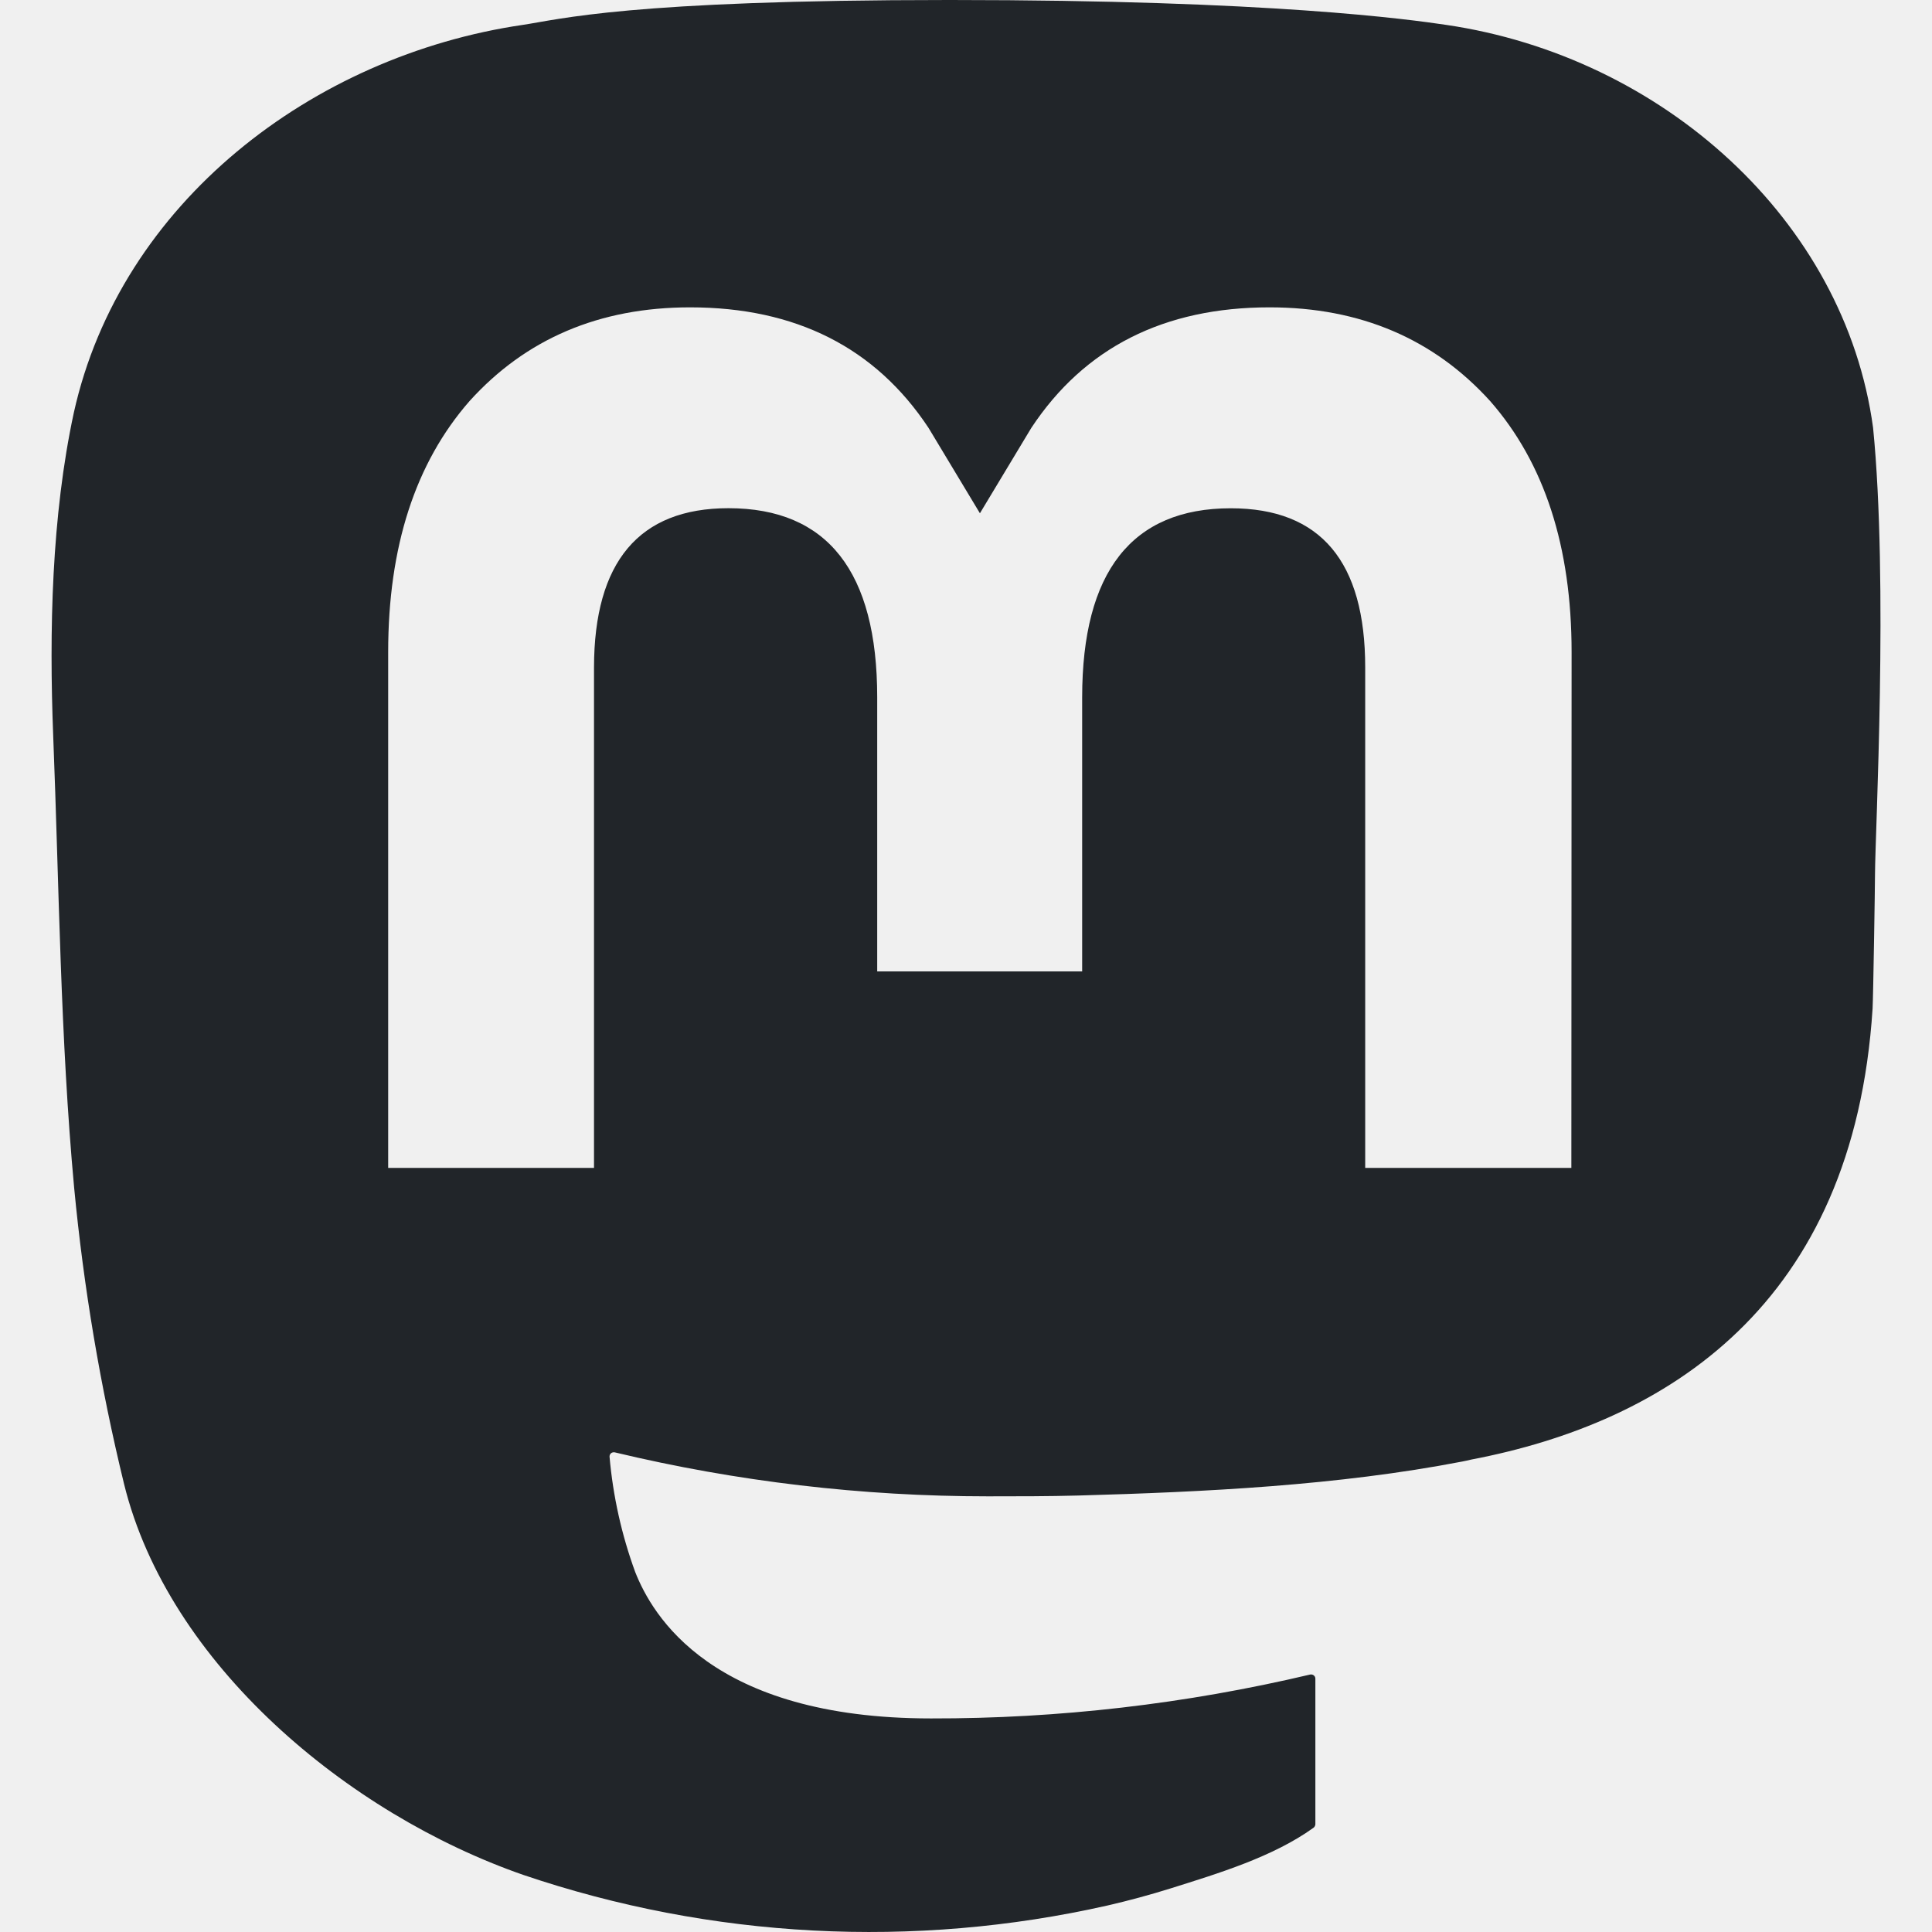
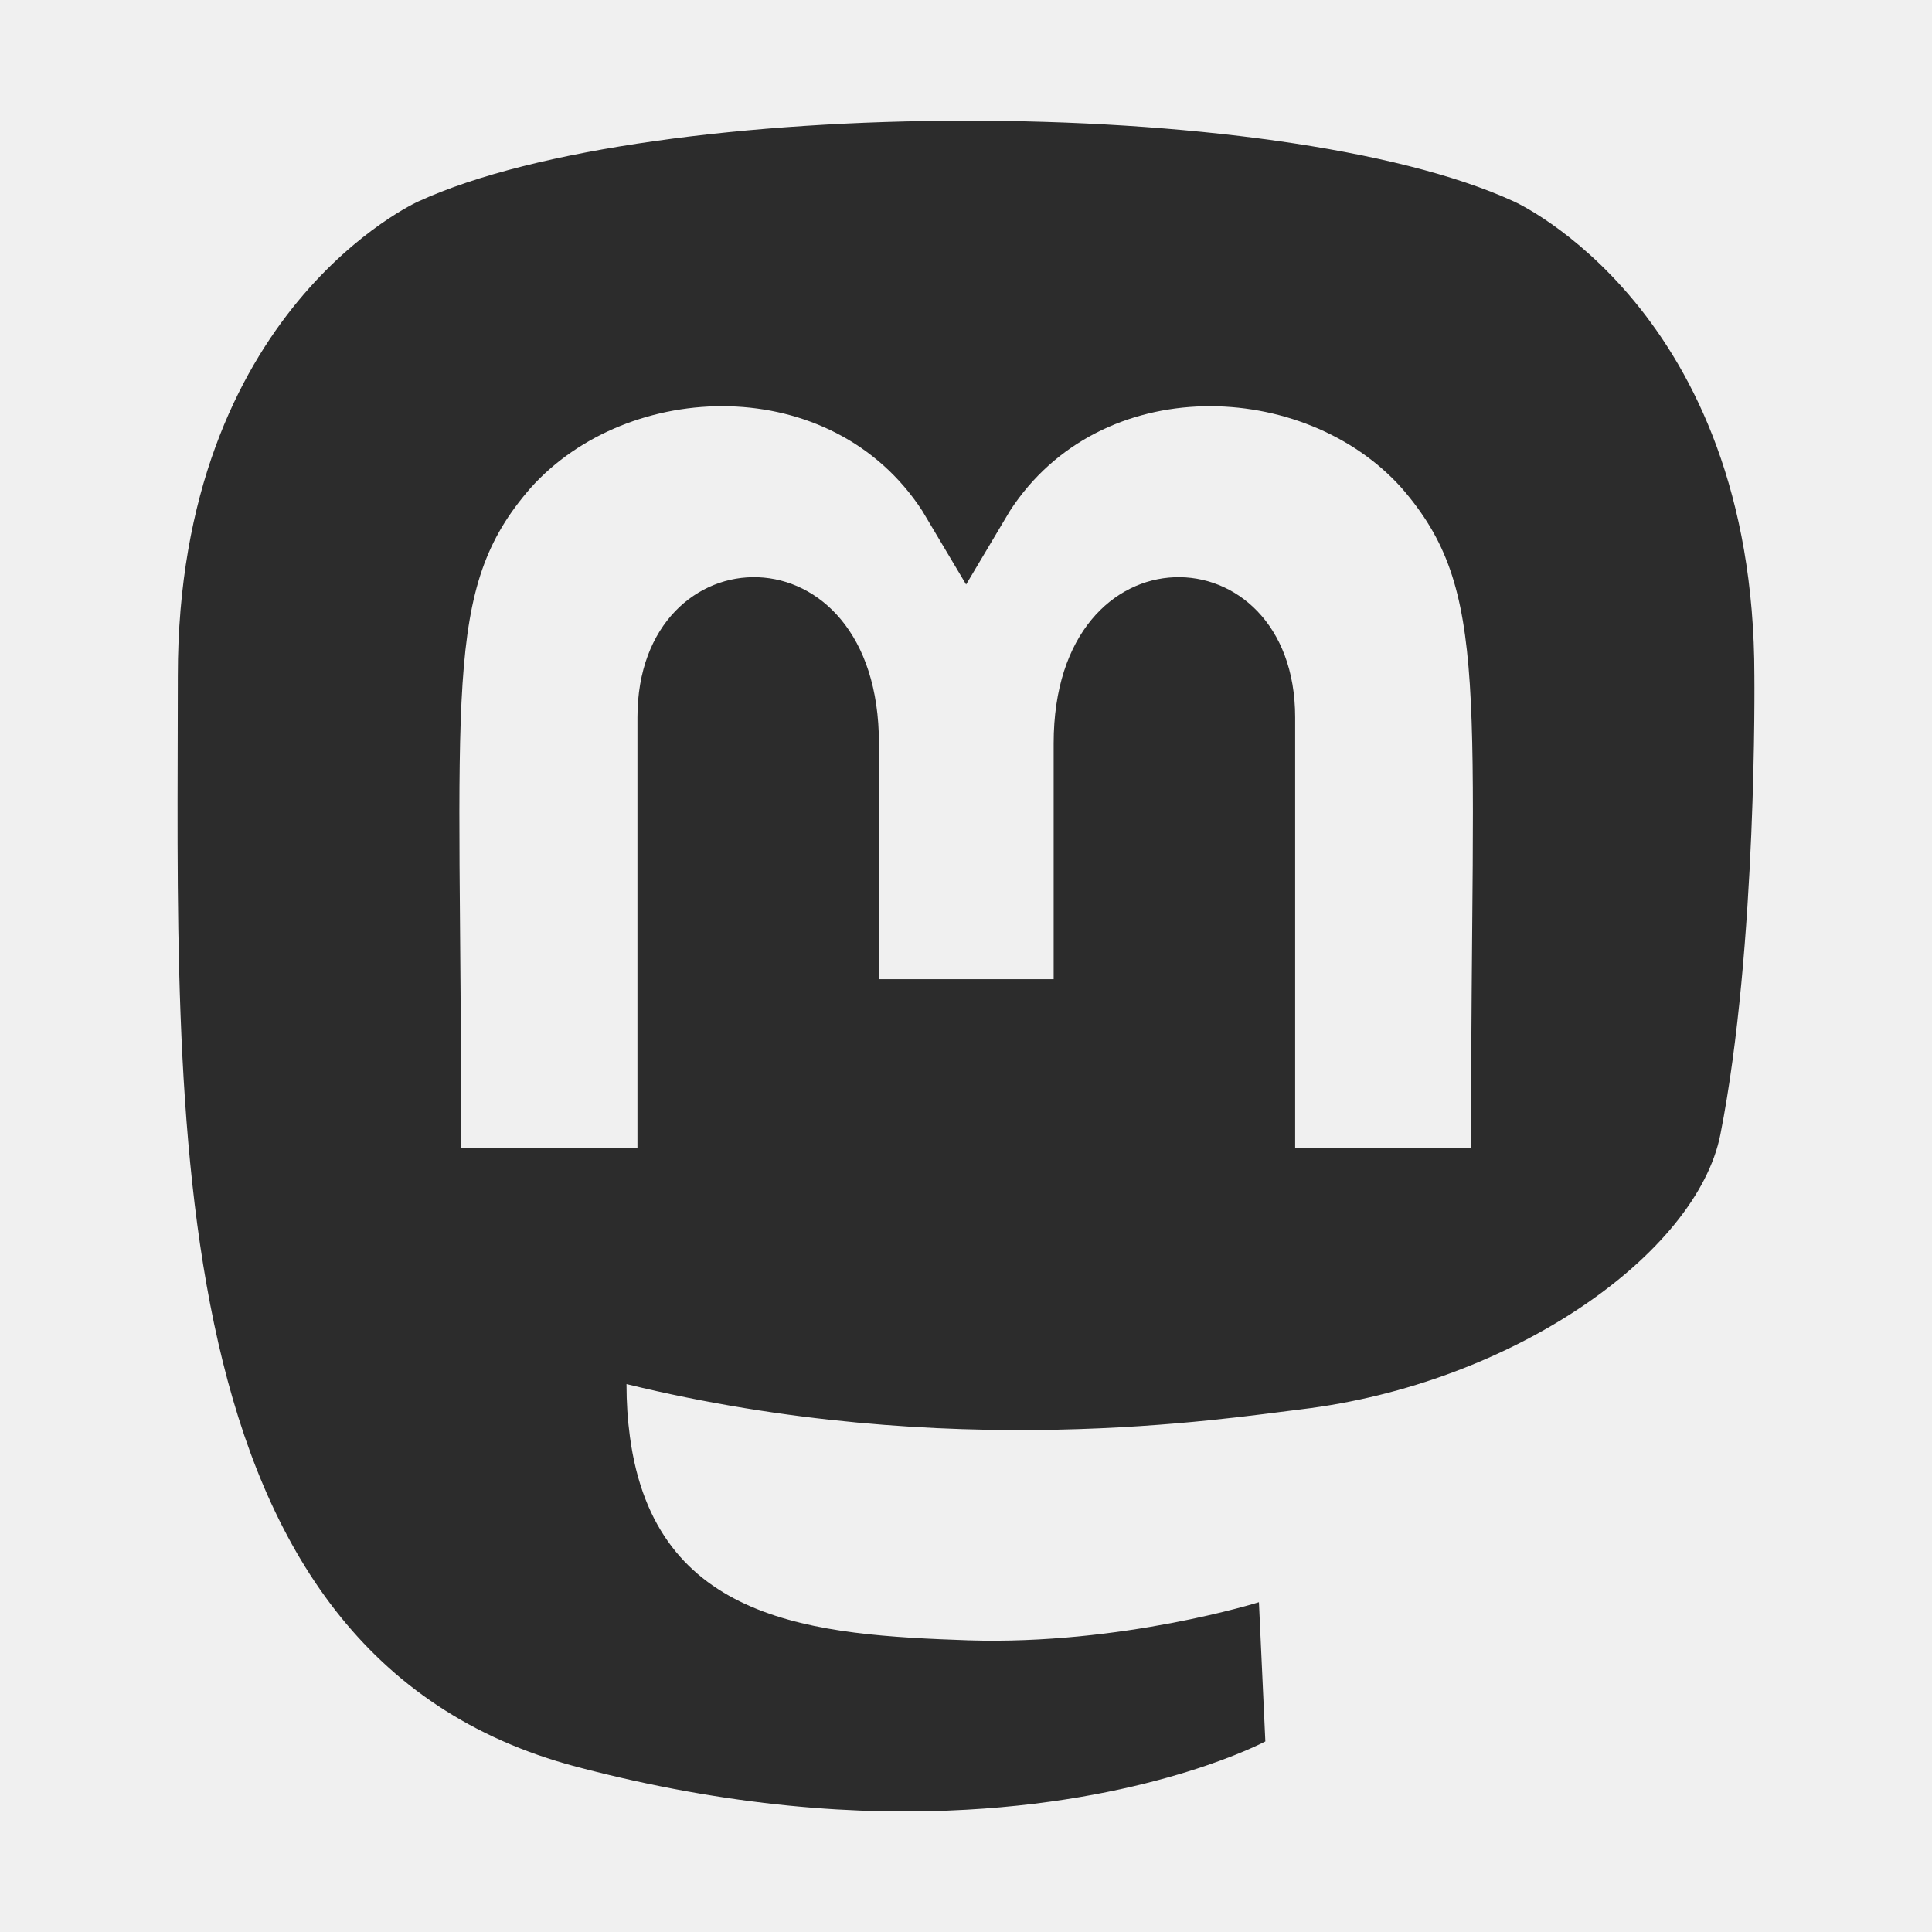
- <svg xmlns="http://www.w3.org/2000/svg" width="24" height="24" viewBox="0 0 24 24" fill="none">
-   <g clip-path="url(#clip0_15_69)">
-     <path d="M23.268 5.313C22.918 2.735 20.651 0.703 17.964 0.309C17.51 0.242 15.792 0 11.813 0H11.783C7.803 0 6.948 0.242 6.495 0.309C3.882 0.692 1.496 2.518 0.917 5.127C0.64 6.412 0.61 7.837 0.661 9.143C0.735 11.017 0.749 12.888 0.921 14.754C1.039 15.994 1.246 17.224 1.541 18.434C2.091 20.671 4.318 22.532 6.501 23.291C8.837 24.083 11.35 24.214 13.757 23.671C14.022 23.61 14.284 23.539 14.543 23.458C15.128 23.274 15.813 23.068 16.317 22.705C16.324 22.7 16.329 22.694 16.333 22.686C16.337 22.679 16.34 22.67 16.34 22.662V20.853C16.34 20.845 16.338 20.837 16.335 20.83C16.331 20.823 16.326 20.817 16.32 20.812C16.314 20.807 16.306 20.803 16.298 20.802C16.29 20.8 16.282 20.8 16.274 20.802C14.731 21.167 13.15 21.35 11.565 21.347C8.835 21.347 8.102 20.063 7.891 19.529C7.722 19.067 7.615 18.586 7.572 18.096C7.572 18.088 7.573 18.079 7.576 18.072C7.58 18.064 7.585 18.058 7.591 18.052C7.598 18.047 7.605 18.043 7.613 18.042C7.622 18.04 7.63 18.04 7.638 18.042C9.155 18.405 10.71 18.588 12.27 18.588C12.646 18.588 13.02 18.588 13.395 18.578C14.965 18.534 16.619 18.454 18.163 18.156C18.201 18.148 18.24 18.141 18.273 18.132C20.708 17.668 23.026 16.212 23.262 12.528C23.27 12.383 23.292 11.008 23.292 10.858C23.294 10.346 23.459 7.228 23.268 5.313ZM19.52 14.508H16.959V8.29C16.959 6.981 16.409 6.314 15.289 6.314C14.059 6.314 13.443 7.104 13.443 8.664V12.067H10.897V8.663C10.897 7.103 10.28 6.313 9.049 6.313C7.937 6.313 7.381 6.981 7.379 8.29V14.508H4.822V8.102C4.822 6.792 5.159 5.752 5.833 4.982C6.529 4.212 7.441 3.818 8.573 3.818C9.884 3.818 10.875 4.318 11.535 5.316L12.173 6.376L12.811 5.316C13.471 4.317 14.461 3.818 15.771 3.818C16.901 3.818 17.814 4.213 18.511 4.982C19.186 5.752 19.523 6.792 19.523 8.102L19.52 14.508Z" fill="#212529" />
-   </g>
-   <defs>
-     <clipPath id="clip0_15_69">
-       <rect width="24" height="24" fill="white" />
-     </clipPath>
-   </defs>
+ <svg xmlns="http://www.w3.org/2000/svg" t="1741497666351" class="icon" viewBox="0 0 1024 1024" version="1.1" p-id="3018" width="256" height="256">
+   <path d="M929.857 358.2c0-194.4-127.4-251.4-127.4-251.4-125-57.4-457-56.8-580.8 0 0 0-127.4 57-127.4 251.4 0 231.4-13.2 518.8 211.2 578.2 81 21.4 150.6 26 206.6 22.8 101.6-5.6 158.6-36.2 158.6-36.2l-3.4-73.8s-72.6 22.8-154.2 20.2c-80.8-2.8-166-8.8-179.2-108-1.2-8.8-1.8-18-1.8-27.8 171.2 41.8 317.2 18.2 357.4 13.4 112.2-13.4 210-82.6 222.4-145.8 19.6-99.6 18-243 18-243z m-150.2 250.4h-93.2V380.2c0-99.4-128-103.2-128 13.8v125h-92.6V394c0-117-128-113.2-128-13.8v228.4H244.457c0-244.2-10.4-295.8 36.8-350 51.8-57.8 159.6-61.6 207.6 12.2l23.2 39 23.2-39c48.2-74.2 156.2-69.6 207.6-12.2 47.4 54.6 36.8 106 36.8 350z" fill="#2c2c2c" p-id="3019" />
</svg>
